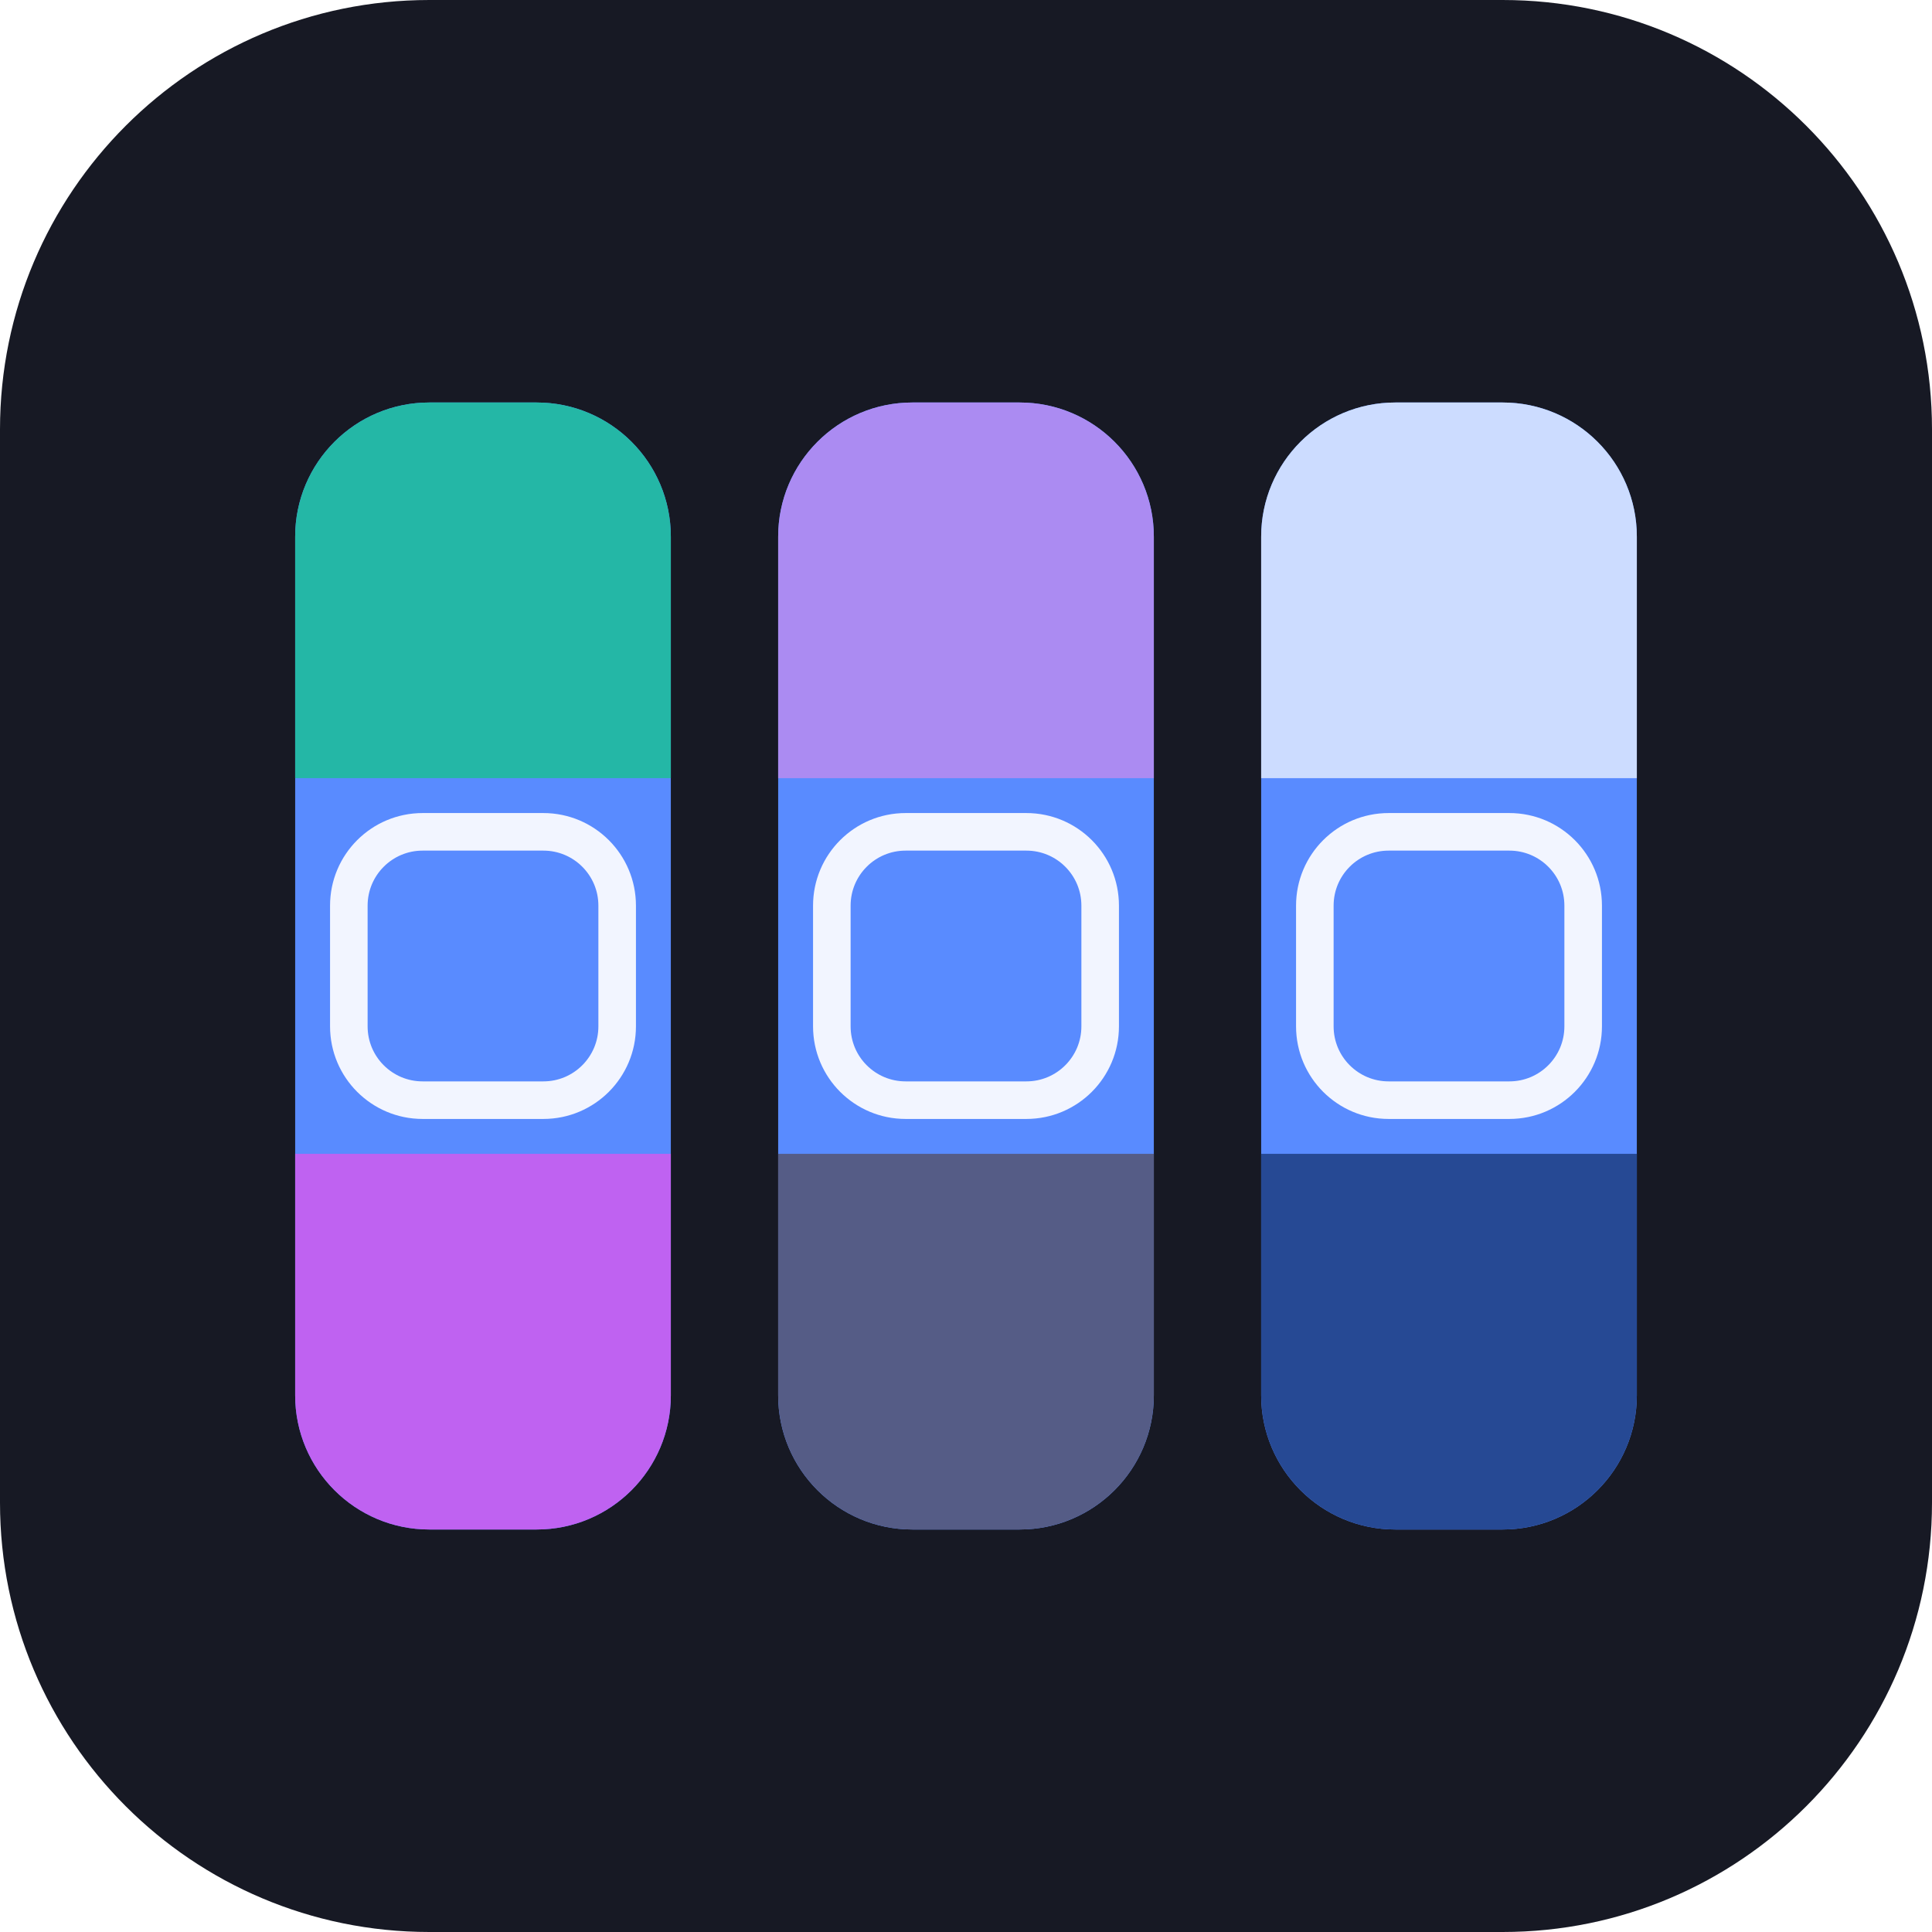
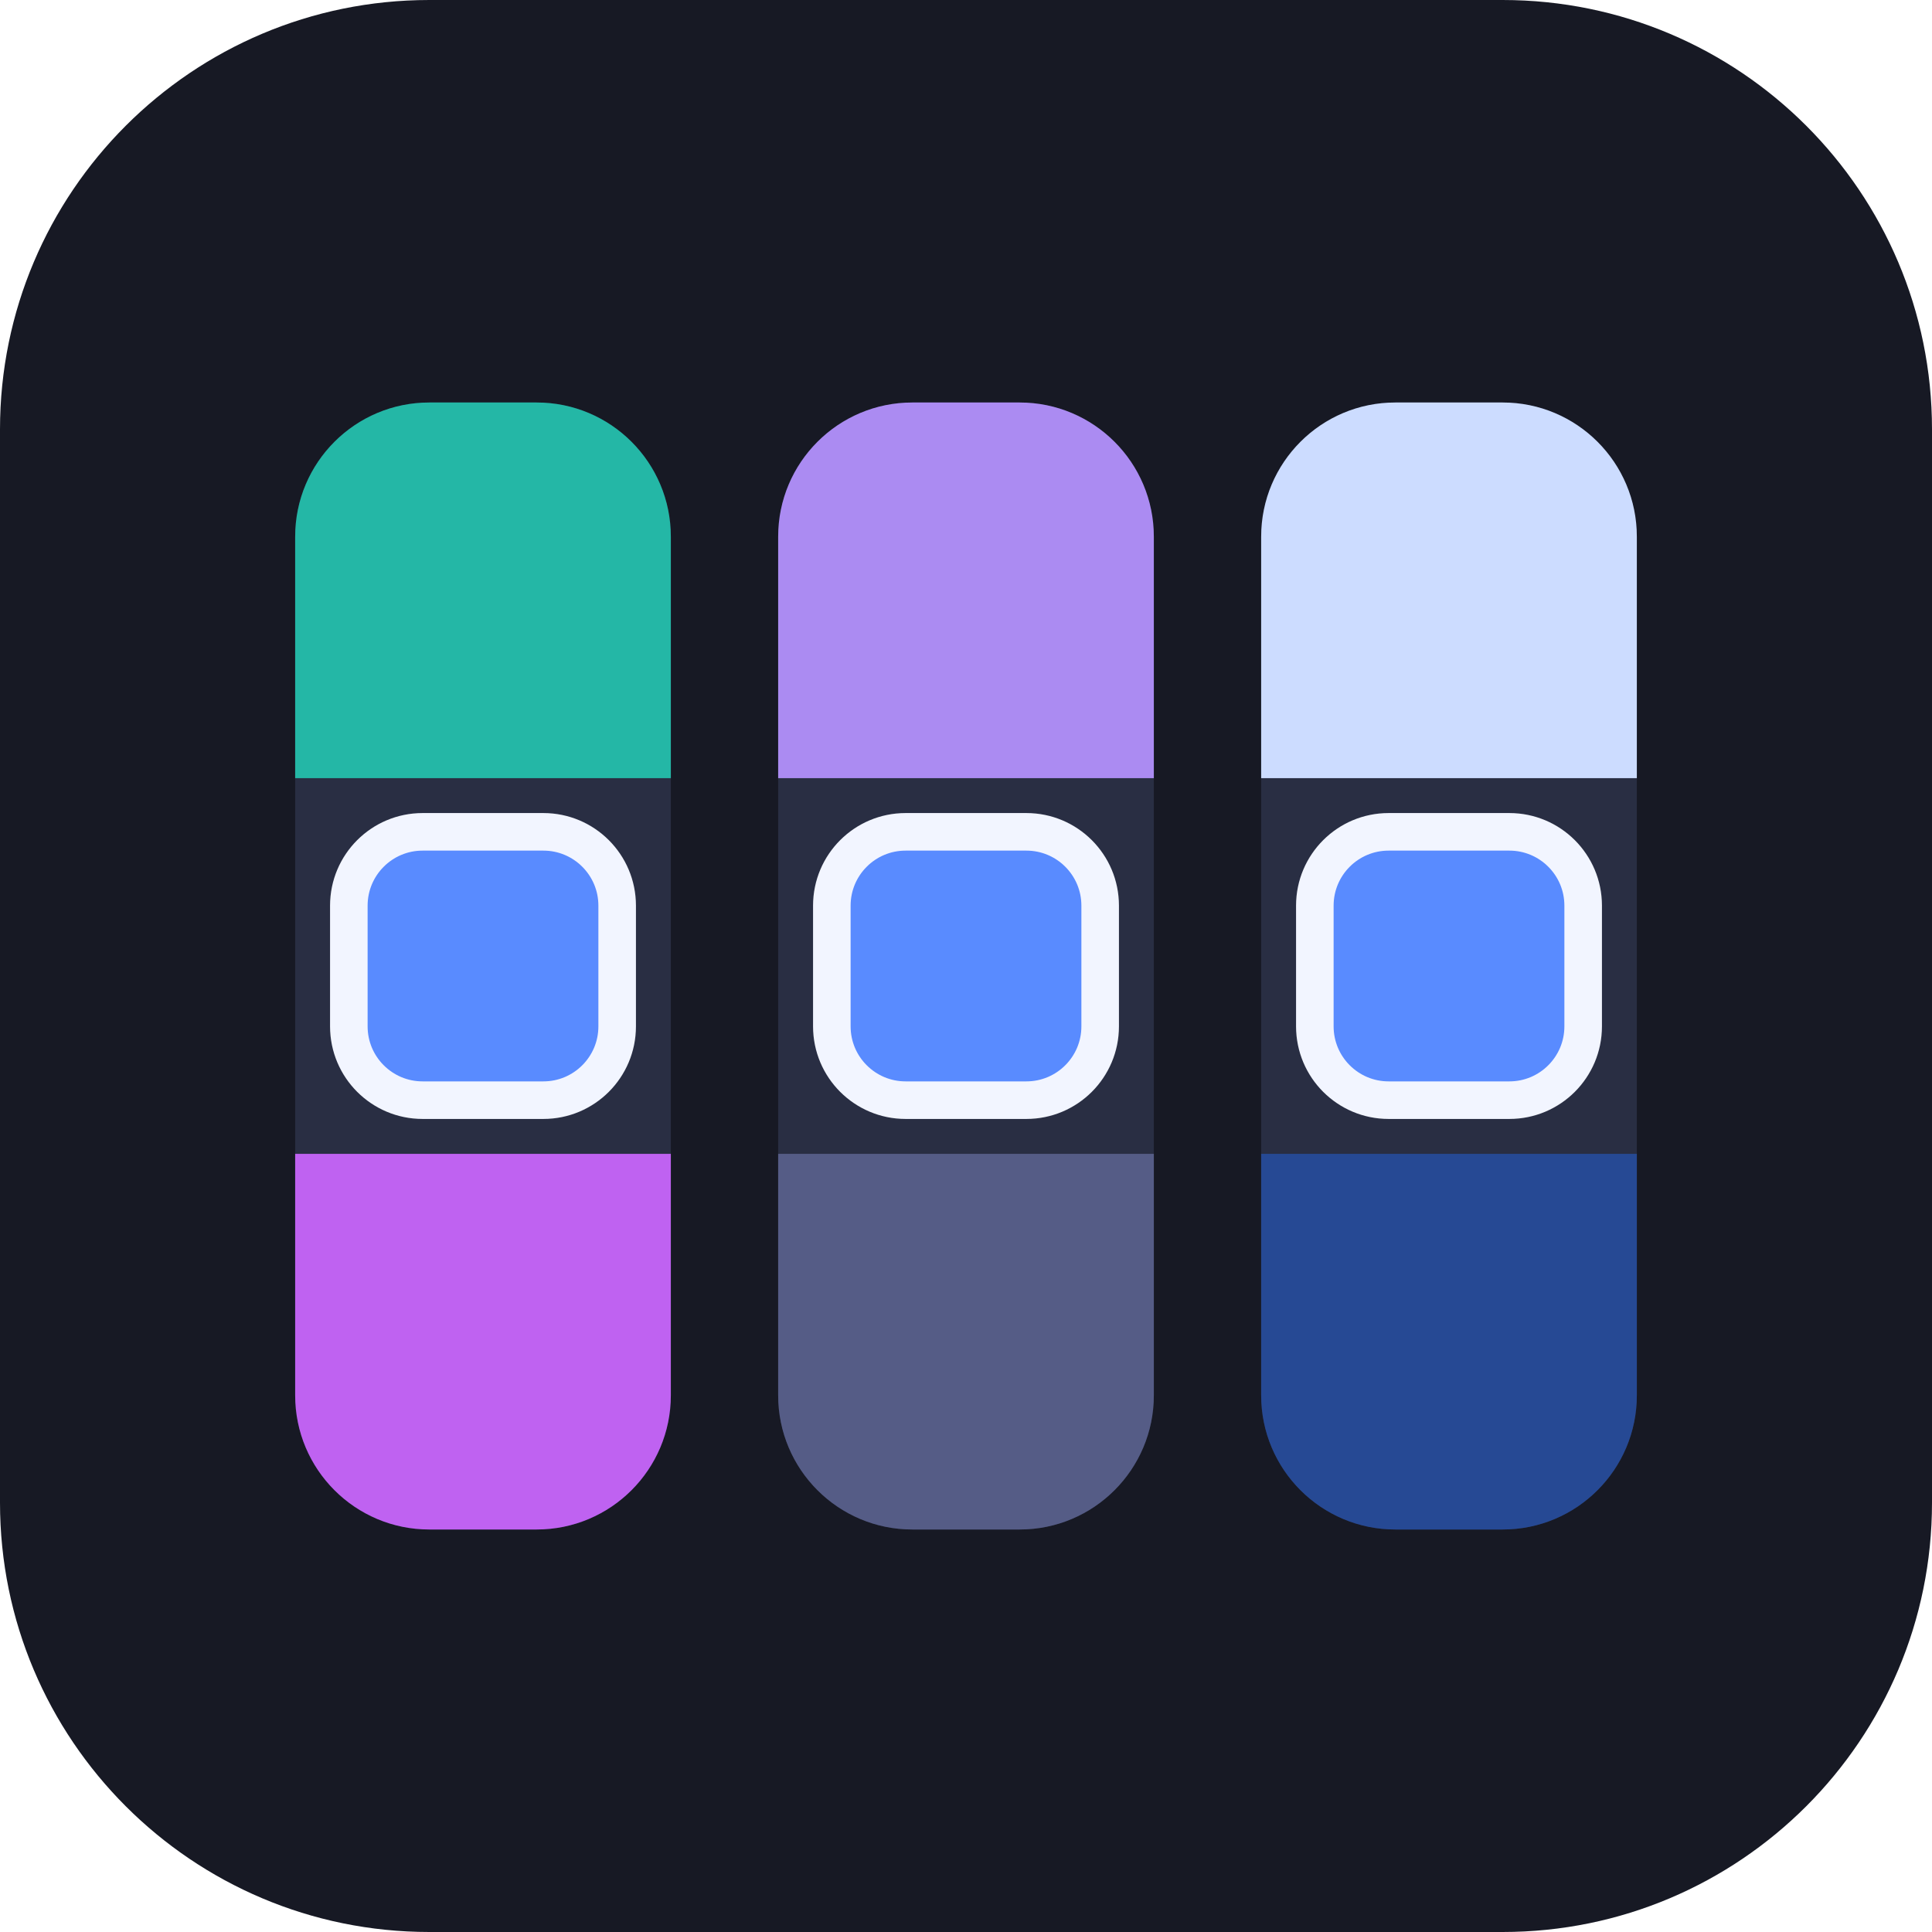
<svg xmlns="http://www.w3.org/2000/svg" viewBox="18 18 72 72">
  <defs>
    <clipPath id="icon-shape">
      <rect x="18" y="18" width="72" height="72" rx="16" />
    </clipPath>
  </defs>
  <g clip-path="url(#icon-shape)">
    <rect width="108" height="108" fill="#171924" />
    <defs>
      <clipPath id="foreground-reels">
        <rect x="29" y="33" width="14" height="42" rx="5" />
        <rect x="47" y="33" width="14" height="42" rx="5" />
        <rect x="65" y="33" width="14" height="42" rx="5" />
      </clipPath>
    </defs>
    <g clip-path="url(#foreground-reels)">
-       <path fill="#598bff" d="M29 33h50v42H29z" />
+       <path fill="#292e43" d="M29 33h50v42H29z" />
      <path fill="#24b7a6" d="M29 33h14v14H29z" />
      <path fill="#ab8bf2" d="M47 33h14v14H47z" />
      <path fill="#ccdcff" d="M65 33h14v14H65z" />
      <path fill="#bf62f1" d="M29 61h14v14H29z" />
      <path fill="#555c86" d="M47 61h14v14H47z" />
      <path fill="#264994" d="M65 61h14v14H65z" />
    </g>
-     <g fill="none" stroke="#f2f5ff" stroke-width="1.4">
+     <g fill="#598bff" stroke="#f2f5ff" stroke-width="1.4">
      <rect x="31" y="49" width="10" height="10" rx="2.75" />
      <rect x="49" y="49" width="10" height="10" rx="2.75" />
      <rect x="67" y="49" width="10" height="10" rx="2.75" />
    </g>
  </g>
</svg>
